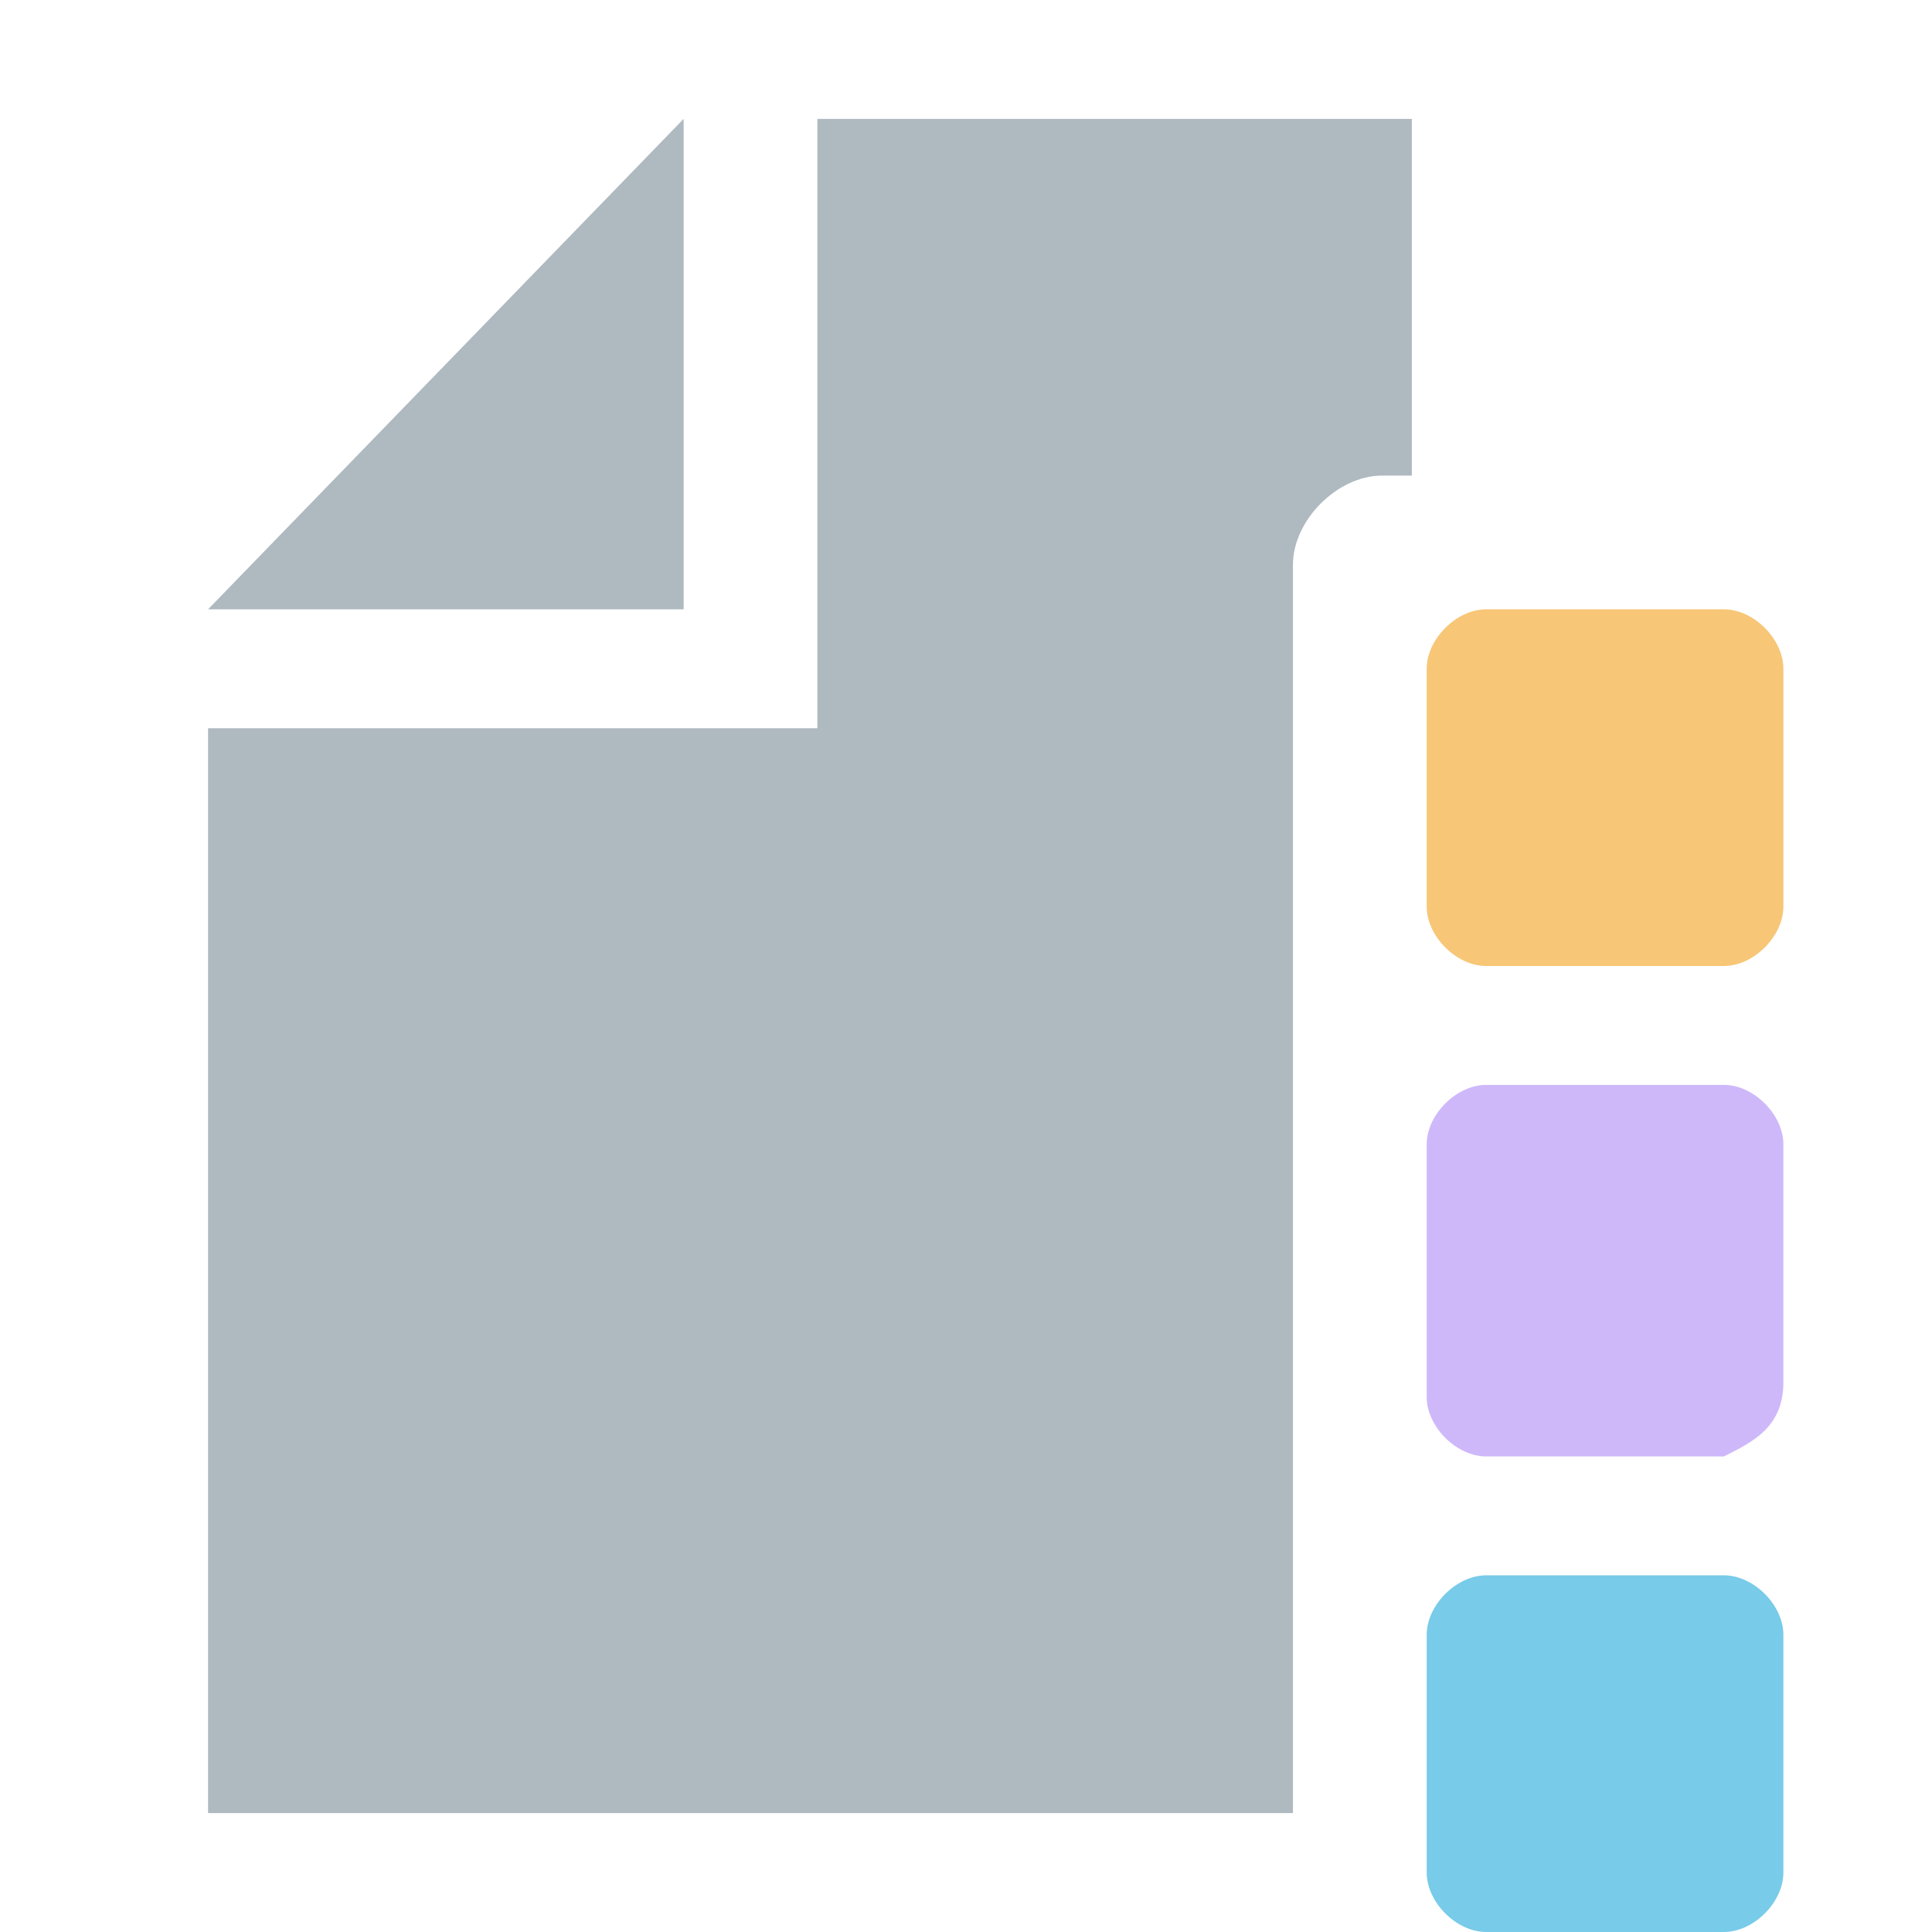
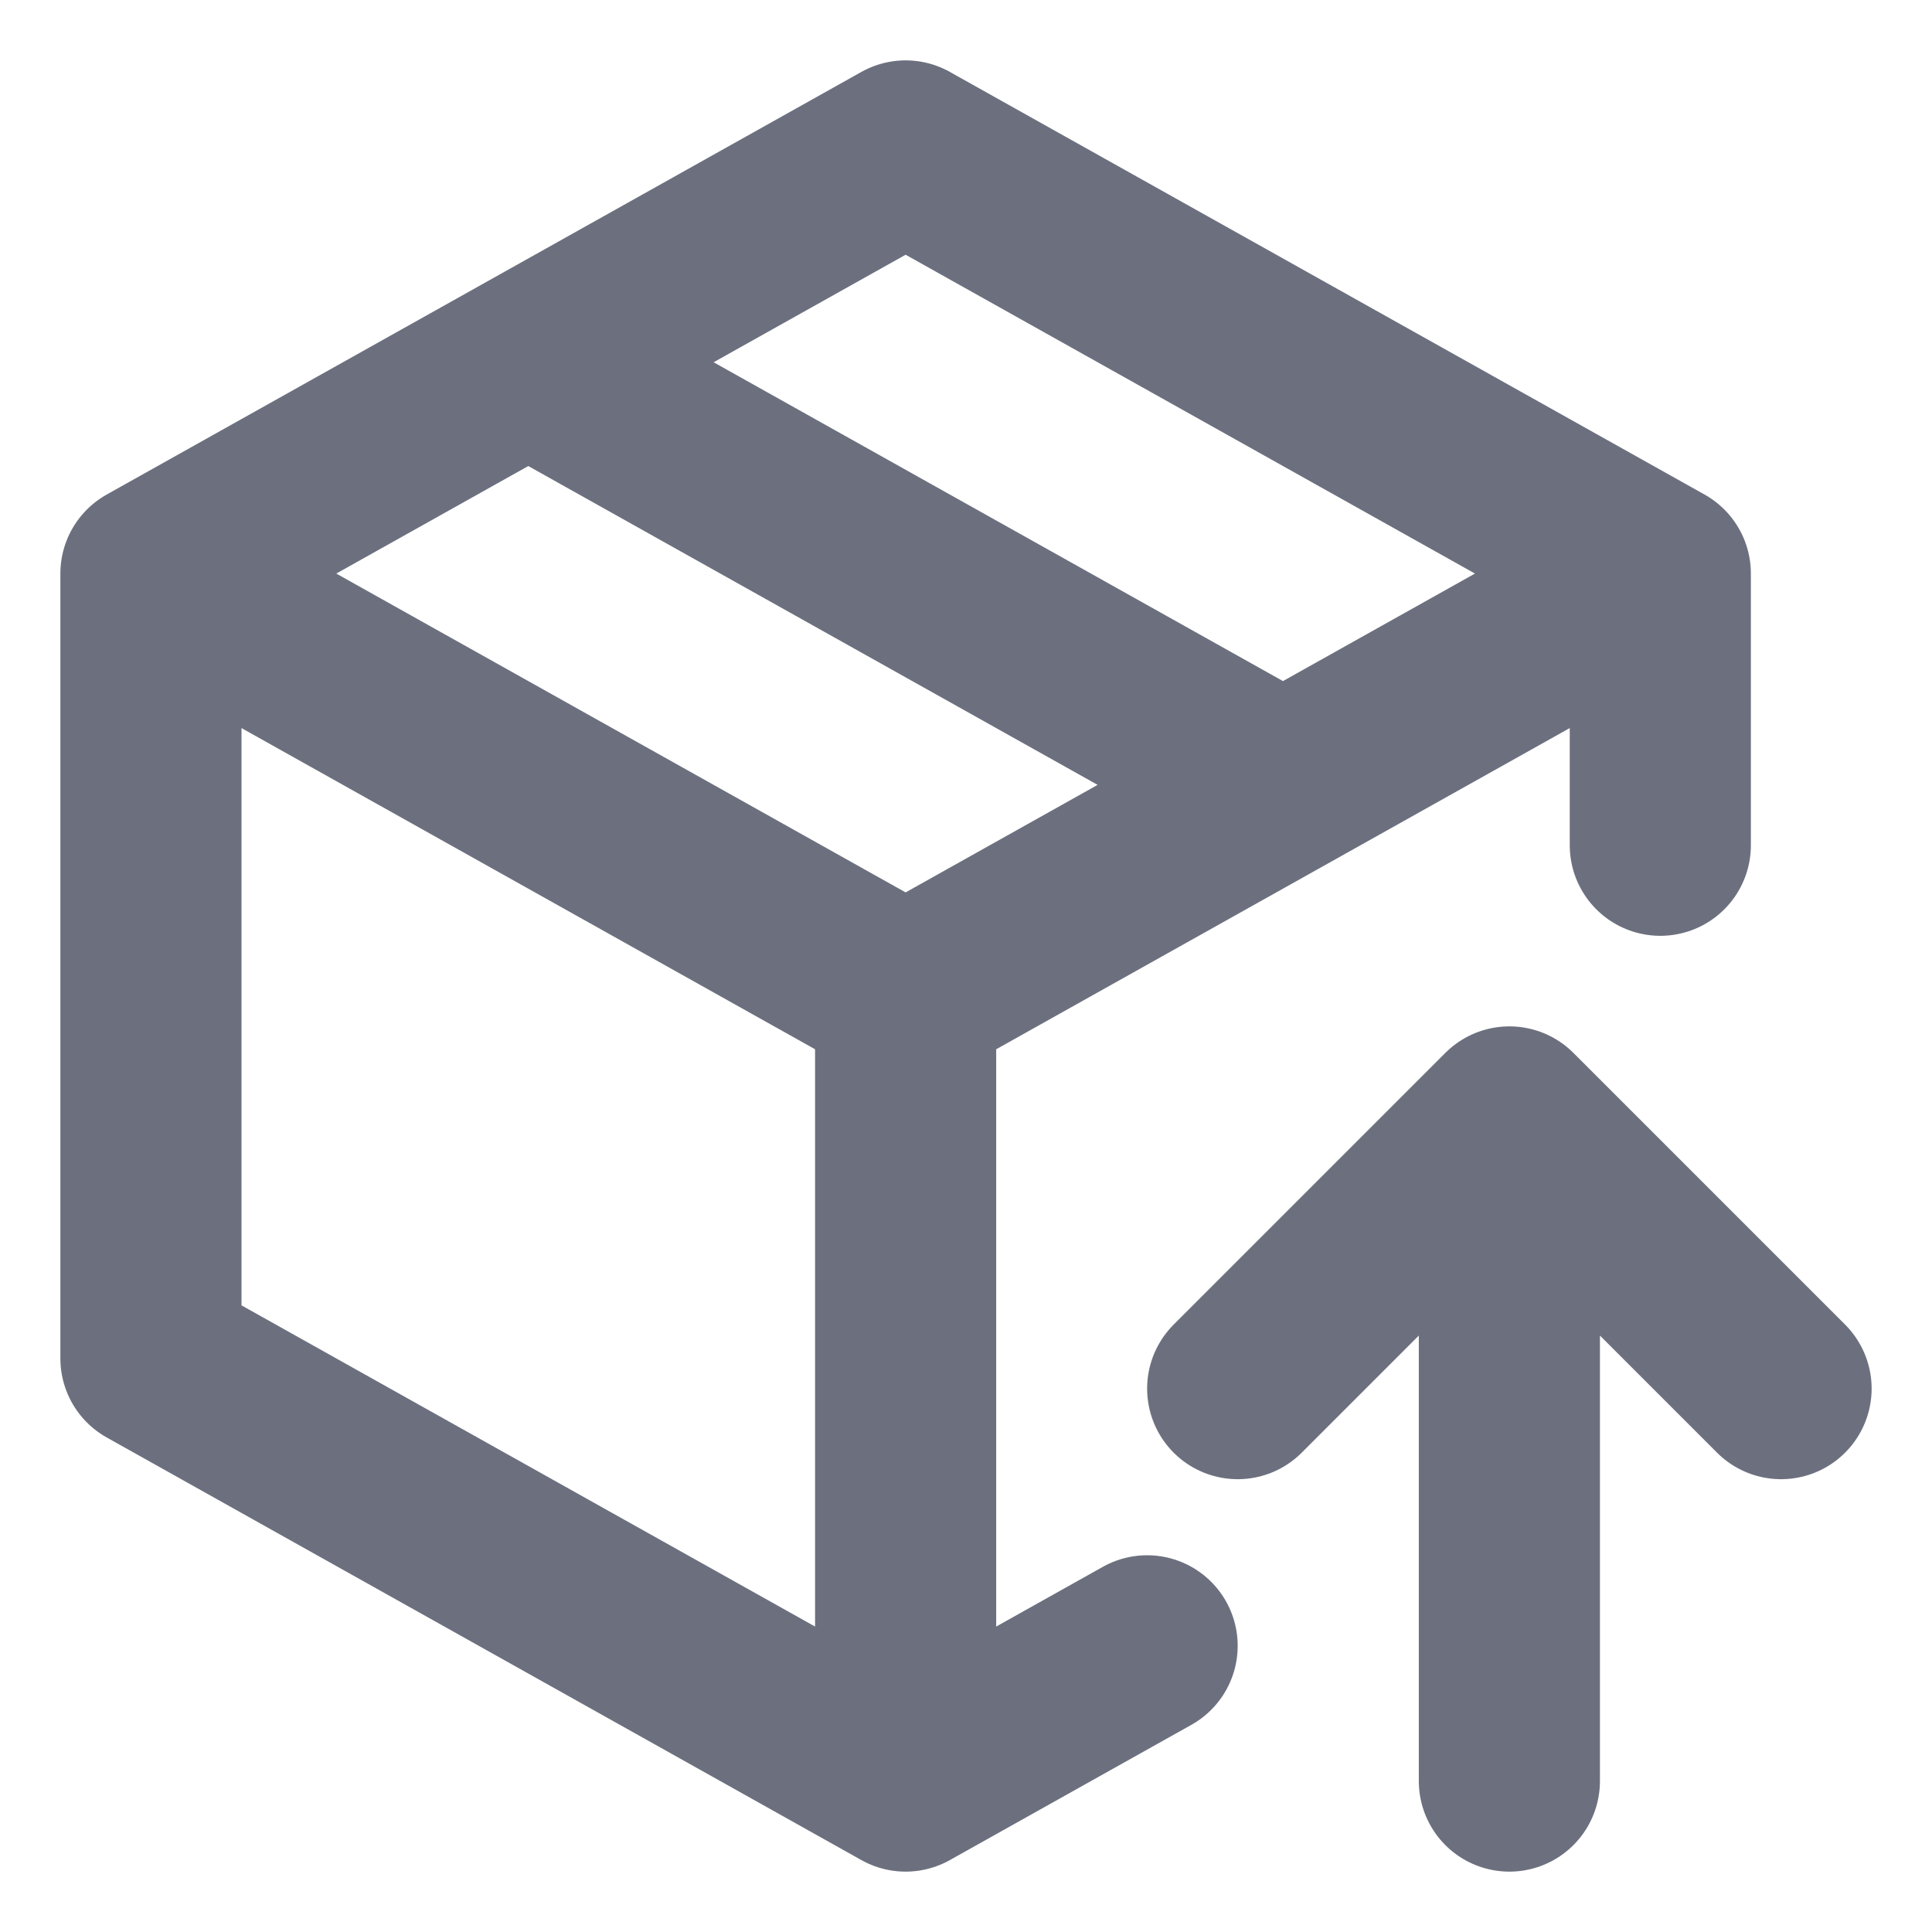
- <svg xmlns="http://www.w3.org/2000/svg" width="13" height="13" viewBox="0 0 13 13">
-   <path style="fill:#9AA7B0;fill-opacity:0.8;" d="M8.7,12.2V3.8c0-0.3,0.3-0.6,0.6-0.6h0.2V0.8h-4v4.1H1.4v7.3  C1.4,12.2,8.7,12.2,8.7,12.2z" />
-   <path style="fill:#9AA7B0;fill-opacity:0.8;" d="M4.6,0.8L1.4,4.1h3.2V0.8L4.6,0.8z" />
-   <path style="fill:#40B6E0;fill-opacity:0.7;" d="M11.6,13H10c-0.2,0-0.4-0.2-0.4-0.4V11c0-0.2,0.2-0.4,0.4-0.4h1.6  c0.2,0,0.4,0.2,0.4,0.4v1.6C12,12.8,11.8,13,11.6,13" />
-   <path style="fill:#B99BF8;fill-opacity:0.7;" d="M11.6,9.8H10c-0.2,0-0.4-0.2-0.4-0.4V7.7c0-0.2,0.2-0.4,0.4-0.4h1.6  c0.2,0,0.4,0.2,0.4,0.4v1.6C12,9.6,11.8,9.7,11.6,9.8" />
-   <path style="fill:#F4AF3D;fill-opacity:0.7;" d="M11.6,6.5H10c-0.2,0-0.4-0.2-0.4-0.4V4.5c0-0.2,0.2-0.4,0.4-0.4h1.6  c0.2,0,0.4,0.2,0.4,0.4v1.6C12,6.3,11.8,6.5,11.6,6.5" />
+ <svg xmlns="http://www.w3.org/2000/svg" width="16" height="16" viewBox="0 0 16 16">
+   <g fill="none" stroke="#6C707E" stroke-width="1.5" stroke-linecap="round" stroke-linejoin="round">
+     <path d="M7.5 1.25 13.75 4.75V7M13.75 4.75 7.5 8.25 1.25 4.75 7.5 1.25ZM1.25 4.75v6.5L7.5 14.75l2-1.12M7.5 8.25v6.5M4.375 3l6.25 3.5" />
+     <path d="M12.5 14.75V9.25M10.25 11.5l2.25-2.25 2.25 2.25" />
+   </g>
</svg>
